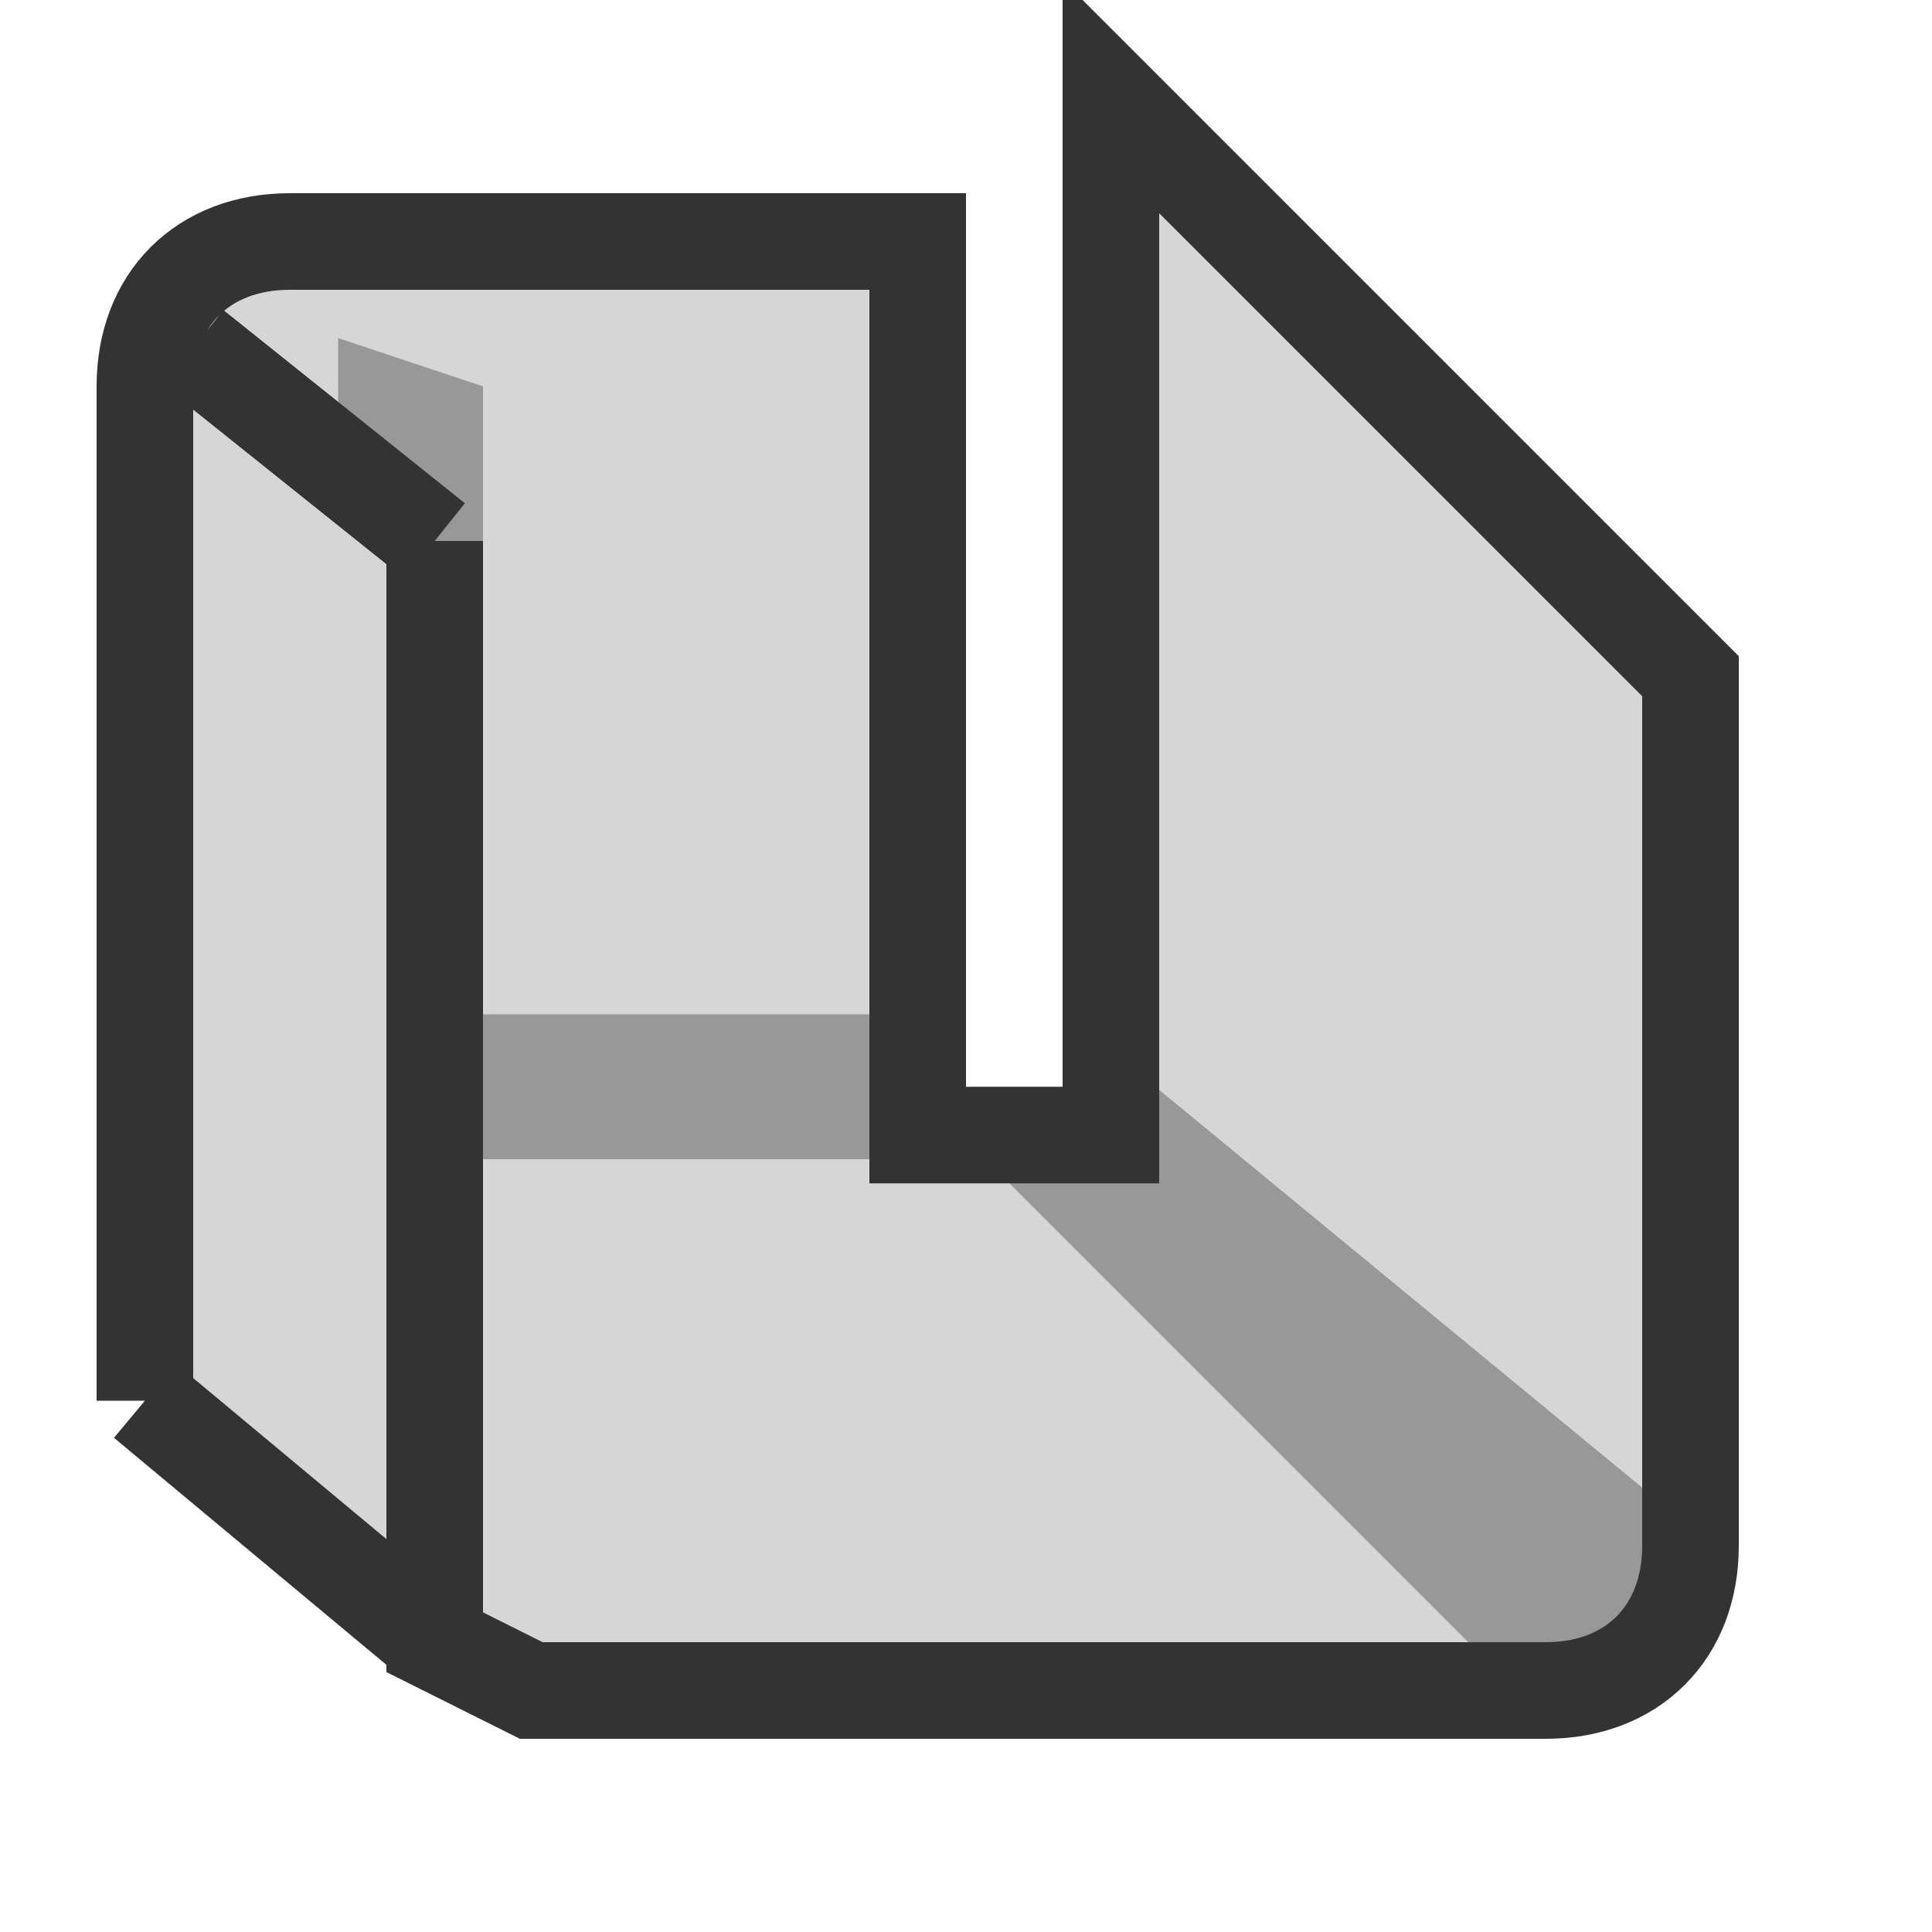
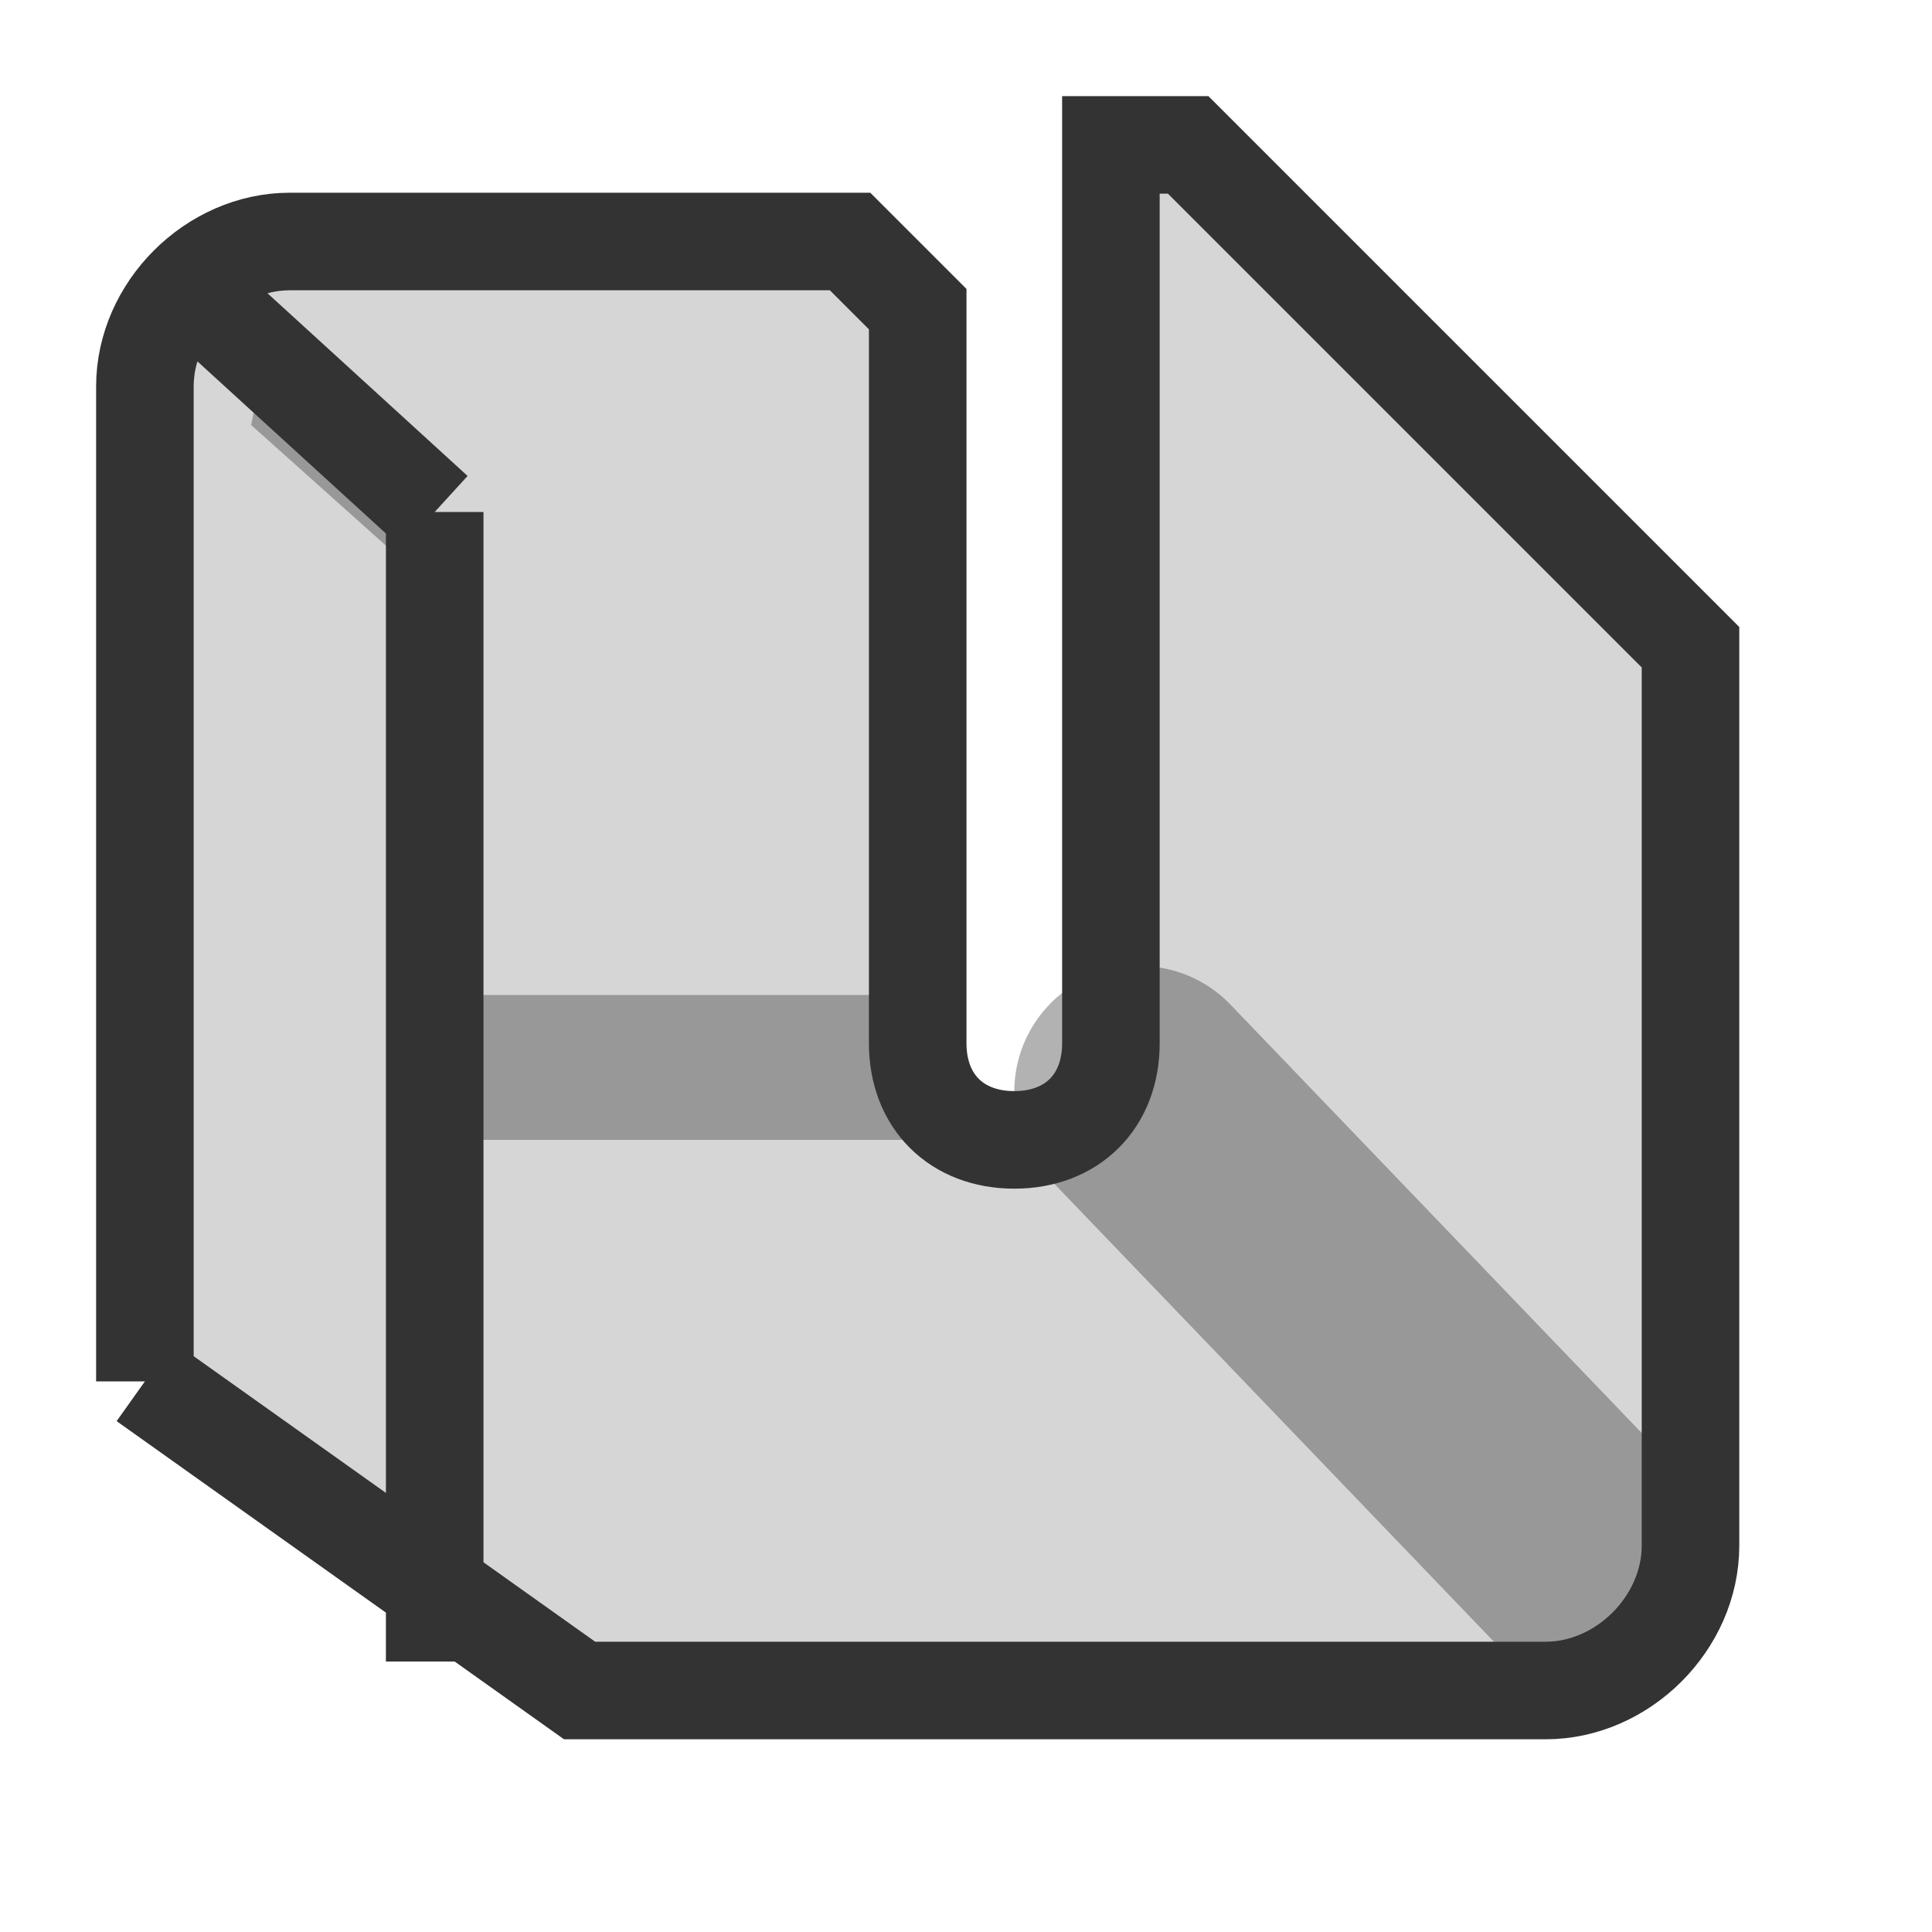
- <svg xmlns="http://www.w3.org/2000/svg" width="24" height="24" viewBox="0 0 24 24" fill="none" stroke="#333333">
+ <svg xmlns="http://www.w3.org/2000/svg" width="24" height="24" viewBox="0 0 24 24" fill="none" stroke="#333333" stroke-width="1.01">
  <g transform="scale(1.2)">
-     <path d="M1.5 14.5V4C1.5 3.1 2.1 2.5 3 2.5H9.5V11.75H11.5V1L17.5 7V16C17.5 16.9 16.9 17.5 16 17.5H5.5L4.5 17Z" fill="#333333" fill-opacity=".2" stroke="none" />
-     <path d="M5 10.5H9.5V12H5ZM10.2 12L11.9 11.2L17 15.4V17.3H15.5ZM3.5 3.5L5 4V6L3.5 4.8Z" fill="#333333" fill-opacity=".375" stroke="none" />
-     <path d="M1.5 14.5V4C1.5 3.1 2.1 2.5 3 2.5H9.5V11.75H11.5V1L17.5 7V16C17.5 16.9 16.9 17.5 16 17.5H5.5L4.5 17V5.6M1.5 14.5L4.5 17M2 3.6L4.5 5.6" />
+     <path d="M1.5 14.3V4C1.5 3.2 2.2 2.5 3 2.5H8.8L9.5 3.2V10.8C9.5 11.4 9.9 11.8 10.5 11.8C11.1 11.8 11.5 11.4 11.5 10.8V1.5H12.3L17.5 6.7V16C17.5 16.8 16.8 17.5 16 17.5H5.5Z" fill="#333333" fill-opacity=".2" stroke="none" />
+     <path d="M4.5 10.3H9.6V11.8H4.5Z" fill="#333333" fill-opacity=".375" stroke="none" />
+     <path d="M11.8 11.3L16.6 16.3" stroke-opacity=".375" stroke-width="2.6" stroke-linecap="round" />
+     <path d="M2.8 3.4L4.5 4.9V6.1L2.6 4.4Z" fill="#333333" fill-opacity=".375" stroke="none" />
+     <path d="M1.5 14.3V4C1.5 3.2 2.2 2.5 3 2.5H8.8L9.5 3.2V10.8C9.5 11.4 9.9 11.8 10.5 11.8C11.1 11.8 11.5 11.4 11.5 10.8V1.5H12.3L17.5 6.7V16C17.5 16.8 16.8 17.5 16 17.5H6L1.5 14.3M4.5 5.3V17.2M2.2 3.2L4.5 5.3" />
  </g>
</svg>
